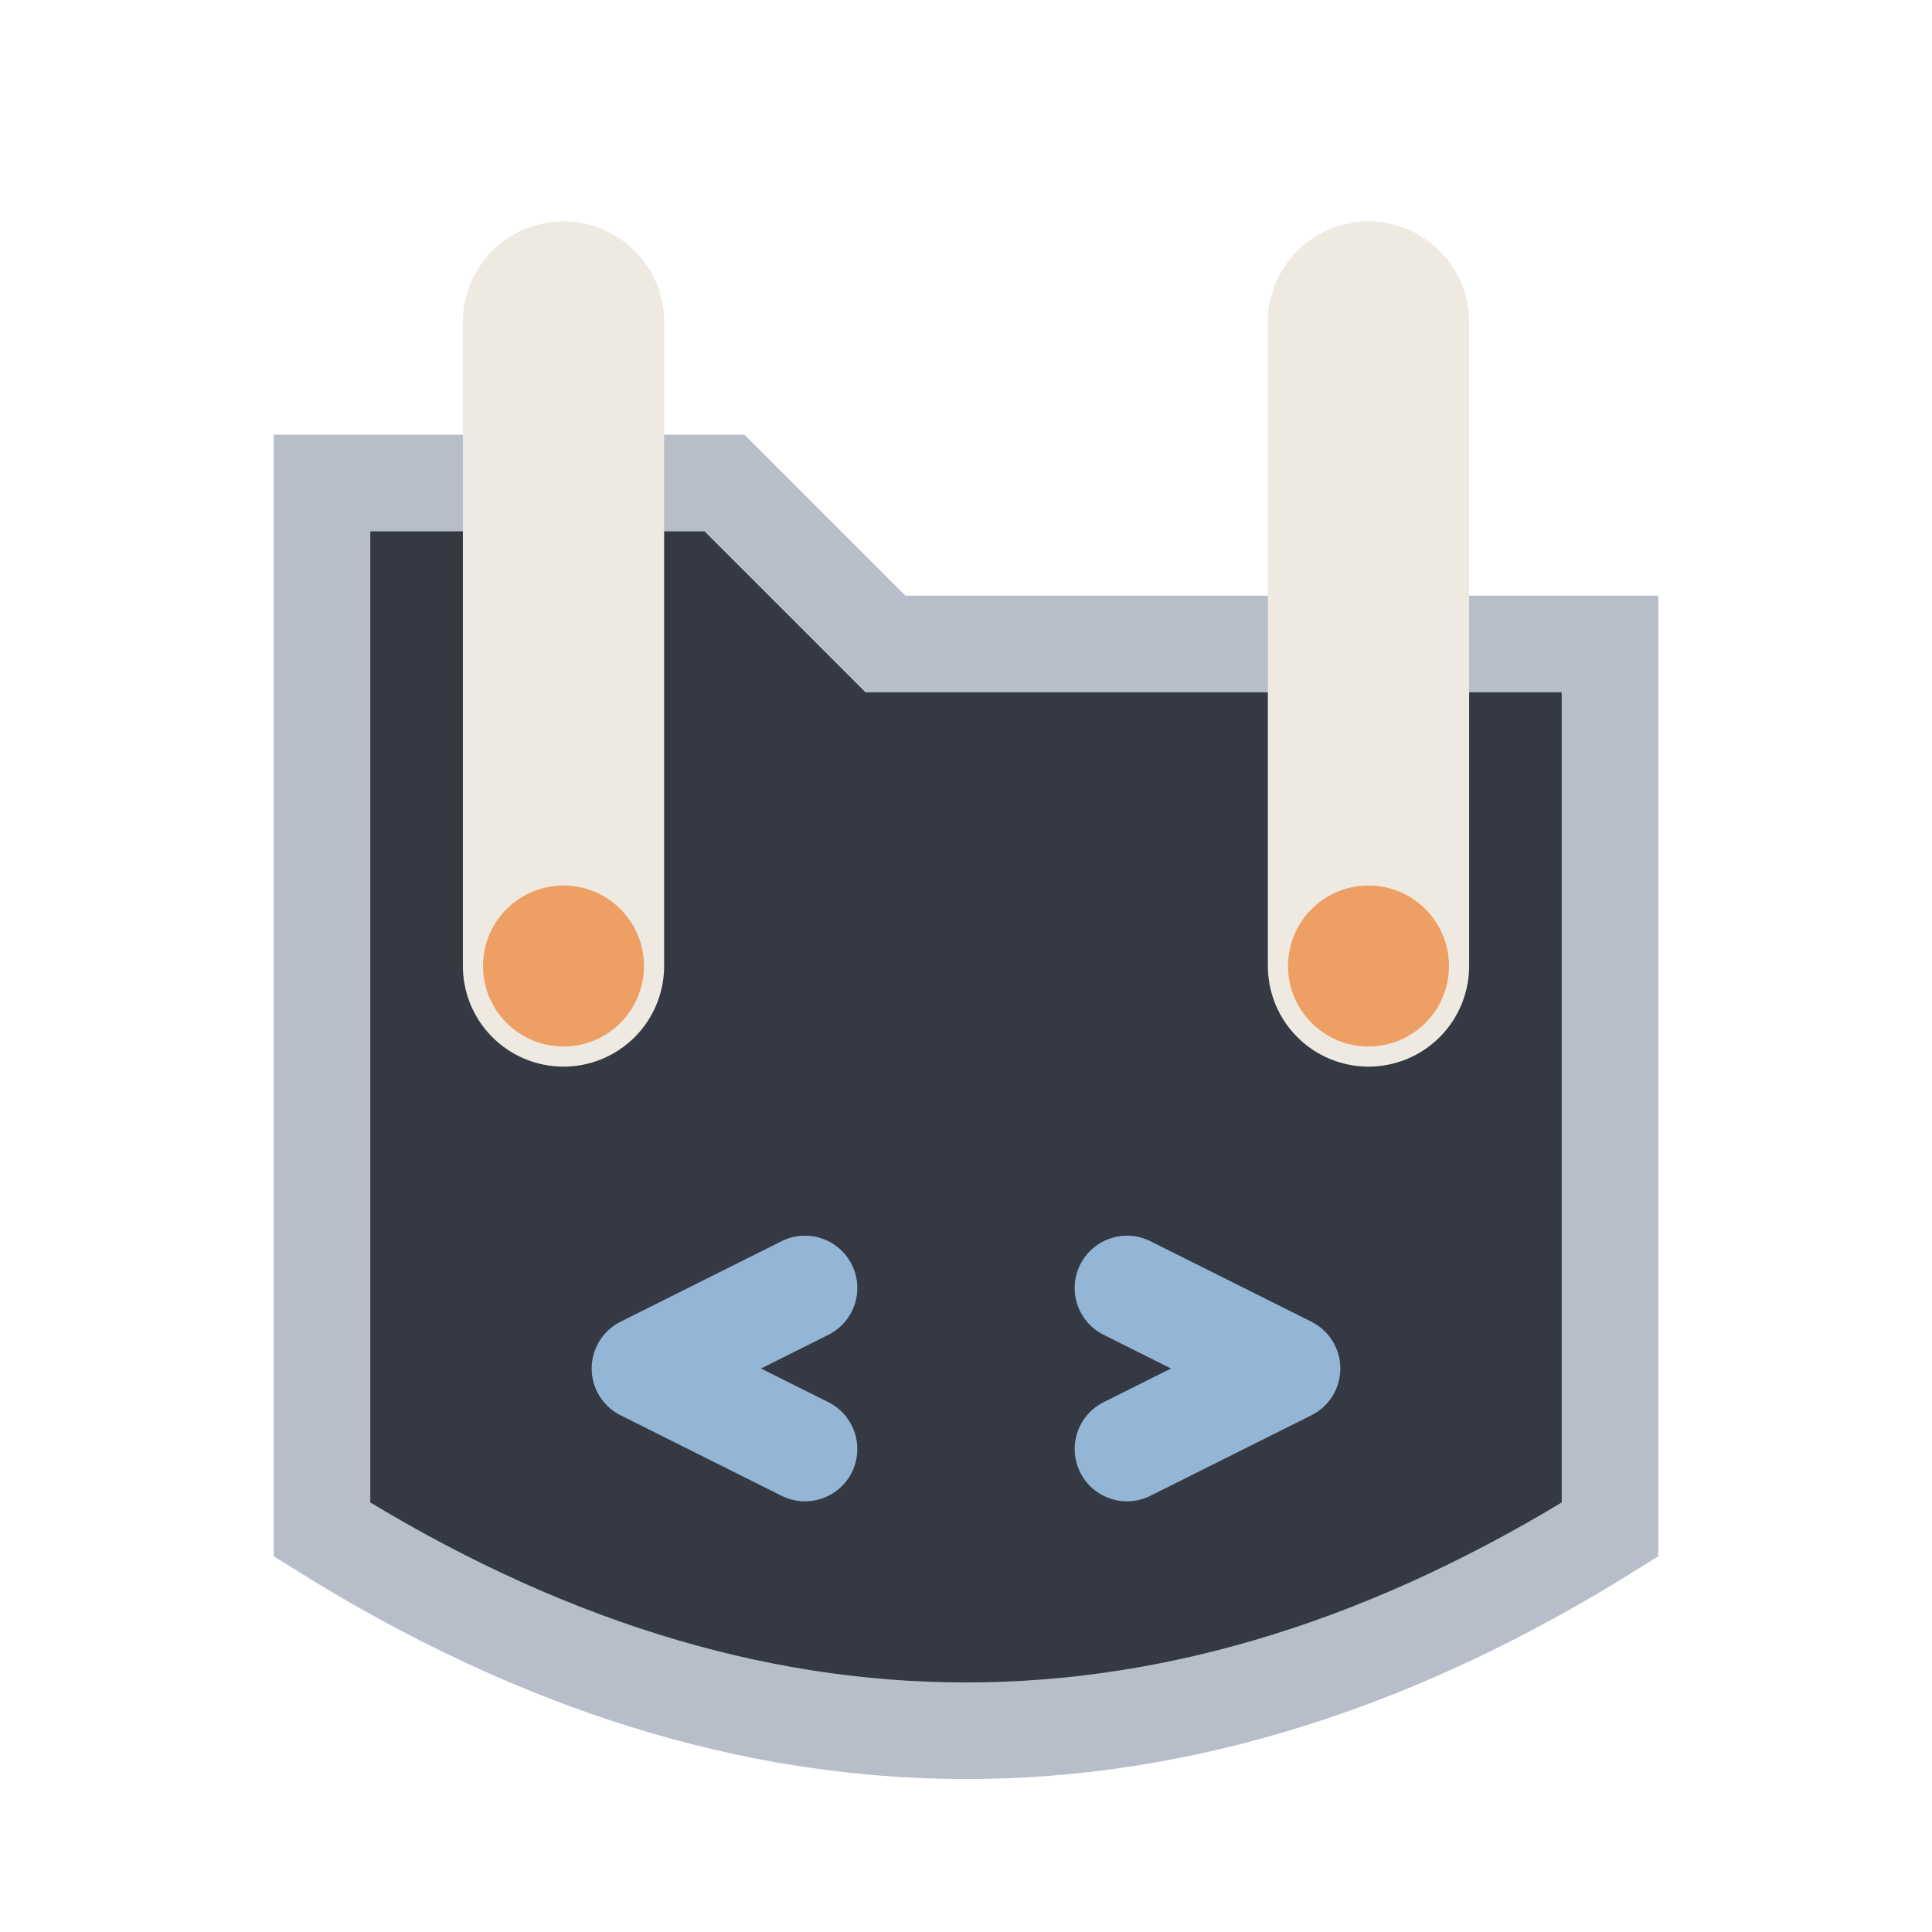
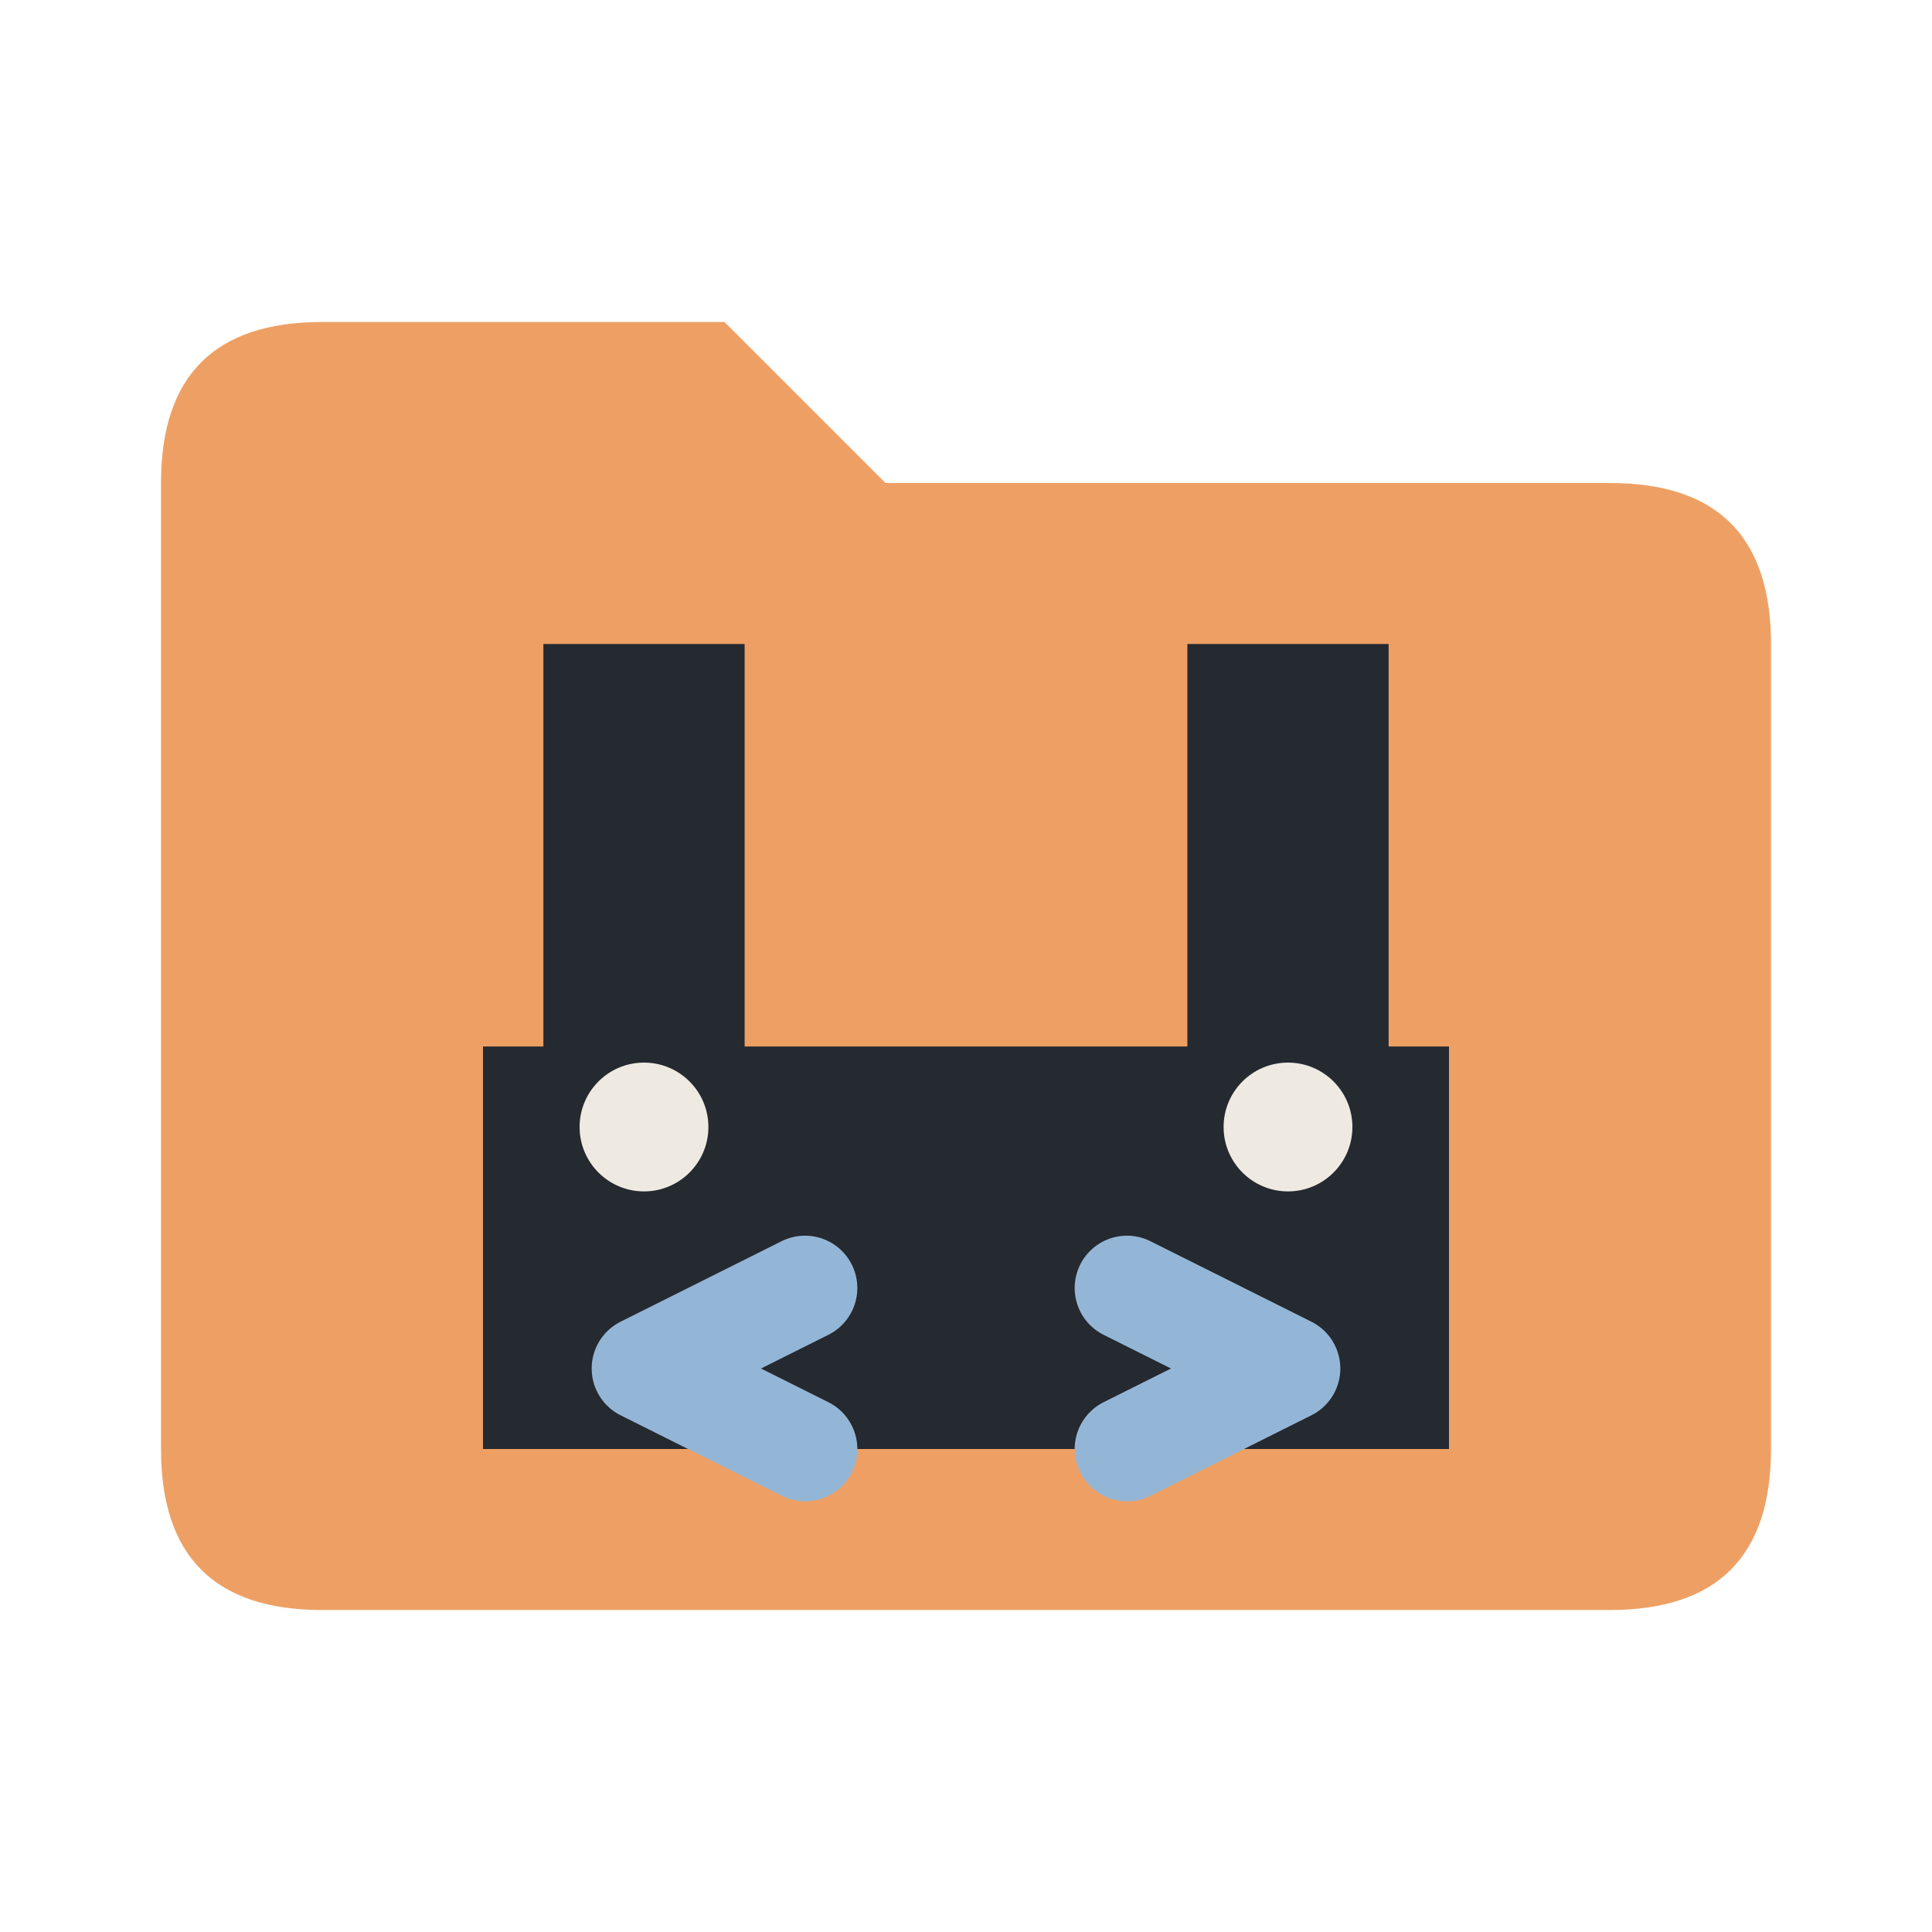
<svg xmlns="http://www.w3.org/2000/svg" width="24" height="24" viewBox="0 0 24 24">
-   <path d="M4 6H9L11 8H20V19Q12 24 4 19Z" fill="#343943" stroke="#B8BEC9" stroke-width="1.2" />
-   <path d="M7 4V12M17 4V12" stroke="#EEEAE2" stroke-width="2.5" stroke-linecap="round" />
-   <circle cx="7" cy="12" r="1" fill="#EEA064" />
-   <circle cx="17" cy="12" r="1" fill="#EEA064" />
+   <path d="M2 6Q2 4 4 4H9L11 6H20Q22 6 22 8V18Q22 20 20 20H4Q2 20 2 18Z" fill="#EEA064" />
+   <path d="M8 8V17M16 8V17" stroke="#252930" stroke-width="2.5" />
+   <path d="M6 13H18V18H6Z" fill="#252930" />
+   <circle cx="8" cy="14" r=".8" fill="#EEEAE2" />
+   <circle cx="16" cy="14" r=".8" fill="#EEEAE2" />
  <path d="M10 16L8 17L10 18M14 16L16 17L14 18" fill="none" stroke="#94B6D6" stroke-width="1.3" stroke-linecap="round" stroke-linejoin="round" />
</svg>
